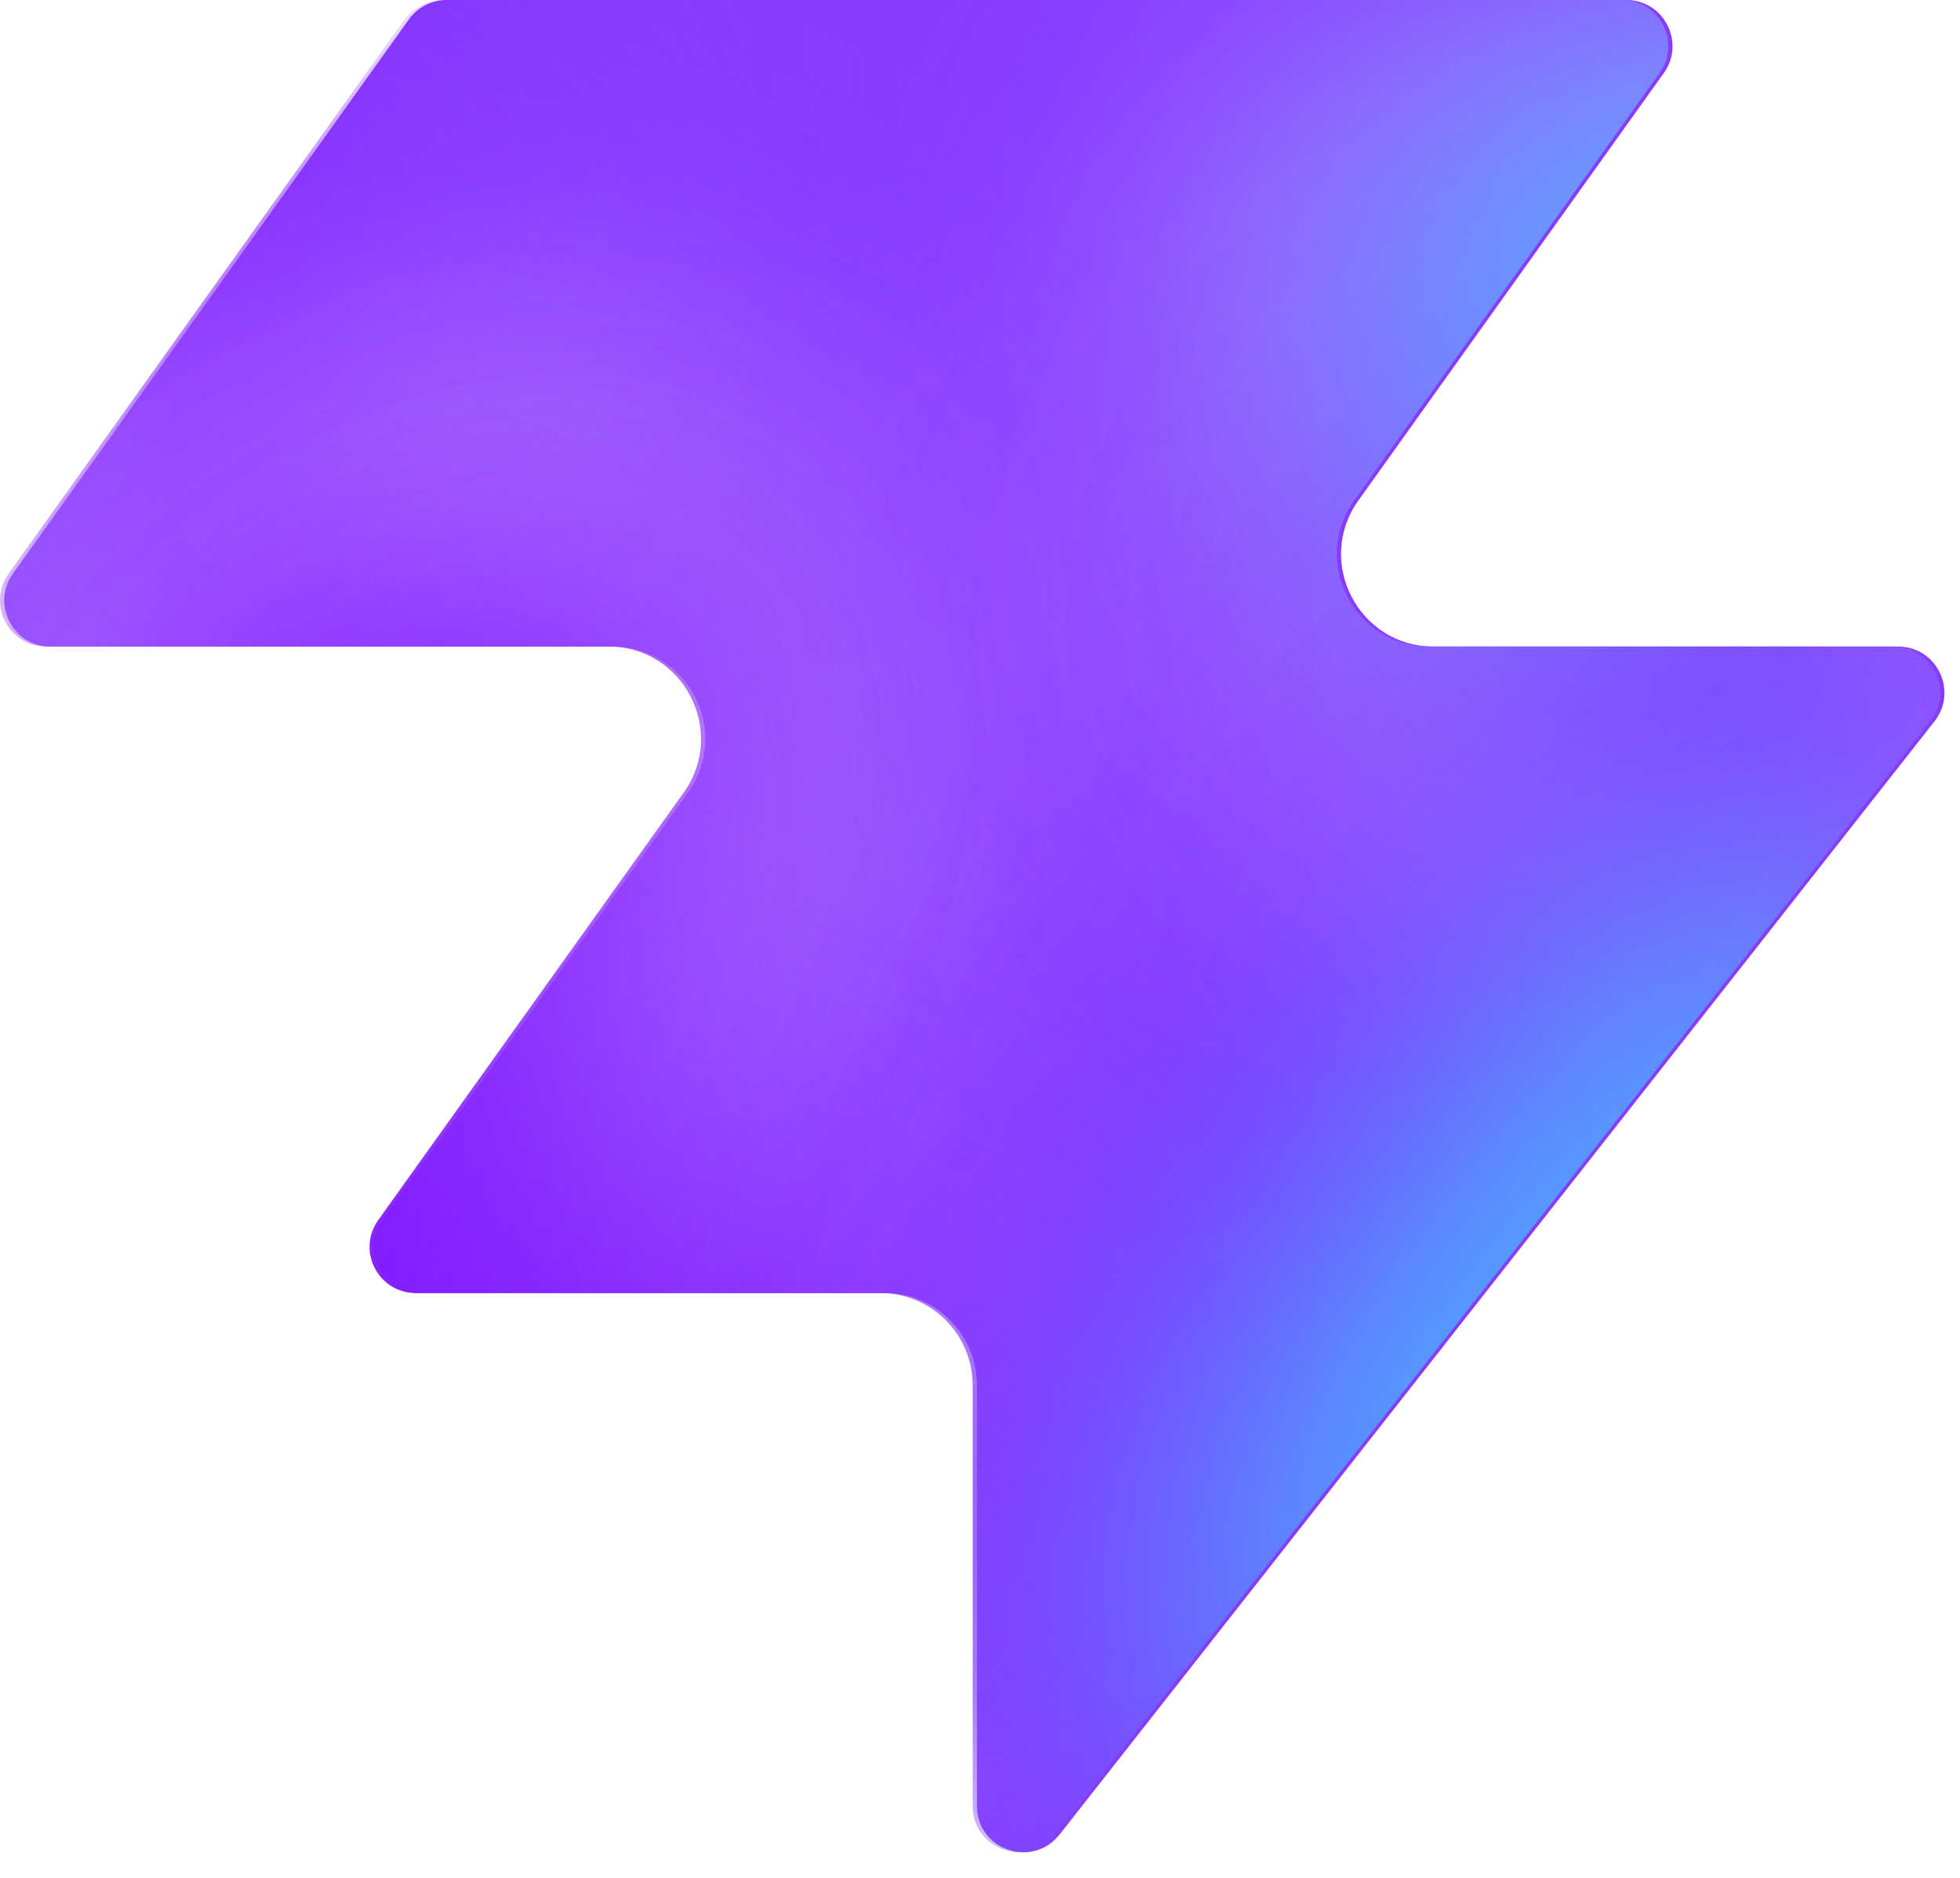
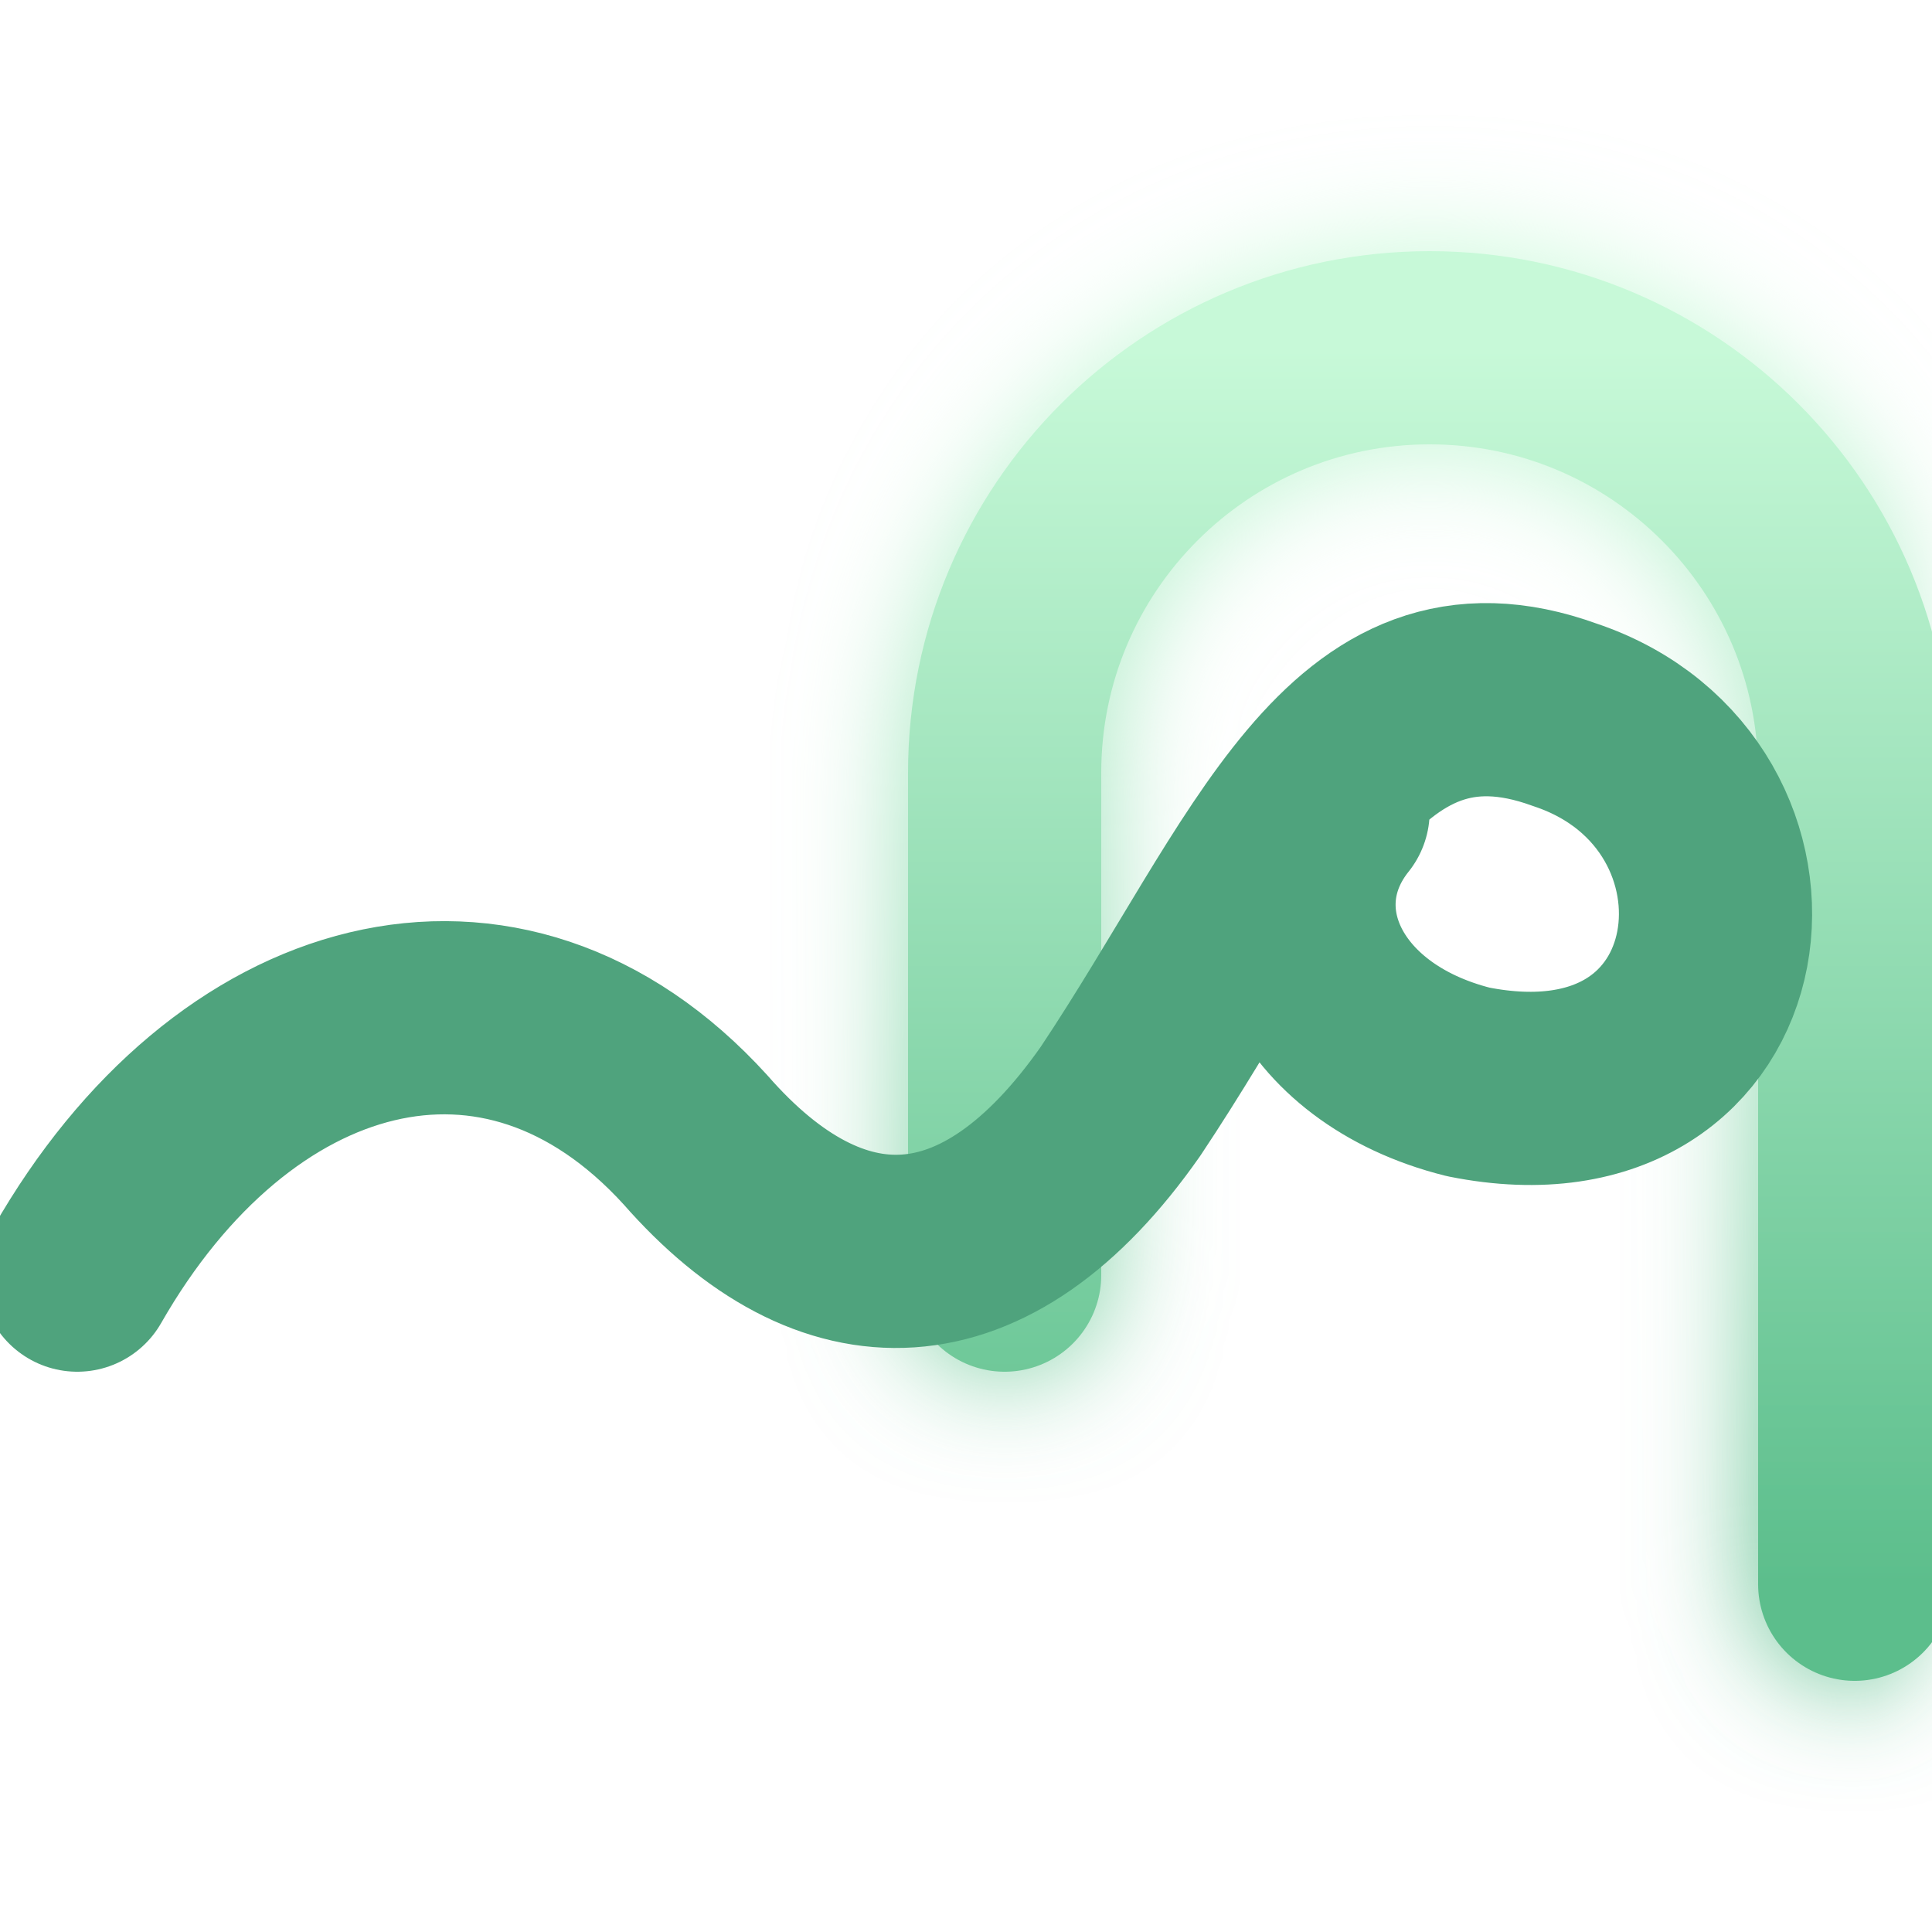
- <svg xmlns="http://www.w3.org/2000/svg" width="48" height="46" fill="none" viewBox="0 0 48 46">
-   <path fill="#863bff" d="M25.946 44.938c-.664.845-2.021.375-2.021-.698V33.937a2.26 2.26 0 0 0-2.262-2.262H10.287c-.92 0-1.456-1.04-.92-1.788l7.48-10.471c1.07-1.497 0-3.578-1.842-3.578H1.237c-.92 0-1.456-1.04-.92-1.788L10.013.474c.214-.297.556-.474.92-.474h28.894c.92 0 1.456 1.04.92 1.788l-7.48 10.471c-1.07 1.498 0 3.579 1.842 3.579h11.377c.943 0 1.473 1.088.89 1.83L25.947 44.94z" style="fill:#863bff;fill:color(display-p3 .525 .23 1);fill-opacity:1" />
-   <mask id="a" width="48" height="46" x="0" y="0" maskUnits="userSpaceOnUse" style="mask-type:alpha">
-     <path fill="#000" d="M25.842 44.938c-.664.844-2.021.375-2.021-.698V33.937a2.26 2.26 0 0 0-2.262-2.262H10.183c-.92 0-1.456-1.04-.92-1.788l7.48-10.471c1.07-1.498 0-3.579-1.842-3.579H1.133c-.92 0-1.456-1.04-.92-1.787L9.91.473c.214-.297.556-.474.92-.474h28.894c.92 0 1.456 1.04.92 1.788l-7.48 10.471c-1.07 1.498 0 3.578 1.842 3.578h11.377c.943 0 1.473 1.088.89 1.832L25.843 44.94z" style="fill:#000;fill-opacity:1" />
-   </mask>
-   <g mask="url(#a)">
-     <g filter="url(#b)">
-       <ellipse cx="5.508" cy="14.704" fill="#ede6ff" rx="5.508" ry="14.704" style="fill:#ede6ff;fill:color(display-p3 .927 .903 1);fill-opacity:1" transform="matrix(.00324 1 1 -.00324 -4.47 31.516)" />
-     </g>
-     <g filter="url(#c)">
-       <ellipse cx="10.399" cy="29.851" fill="#ede6ff" rx="10.399" ry="29.851" style="fill:#ede6ff;fill:color(display-p3 .927 .903 1);fill-opacity:1" transform="matrix(.00324 1 1 -.00324 -39.328 7.883)" />
-     </g>
-     <g filter="url(#d)">
-       <ellipse cx="5.508" cy="30.487" fill="#7e14ff" rx="5.508" ry="30.487" style="fill:#7e14ff;fill:color(display-p3 .492 .077 1);fill-opacity:1" transform="rotate(89.814 -25.913 -14.639)scale(1 -1)" />
-     </g>
-     <g filter="url(#e)">
-       <ellipse cx="5.508" cy="30.599" fill="#7e14ff" rx="5.508" ry="30.599" style="fill:#7e14ff;fill:color(display-p3 .492 .077 1);fill-opacity:1" transform="rotate(89.814 -32.644 -3.334)scale(1 -1)" />
-     </g>
-     <g filter="url(#f)">
-       <ellipse cx="5.508" cy="30.599" fill="#7e14ff" rx="5.508" ry="30.599" style="fill:#7e14ff;fill:color(display-p3 .492 .077 1);fill-opacity:1" transform="matrix(.00324 1 1 -.00324 -34.34 30.47)" />
-     </g>
-     <g filter="url(#g)">
-       <ellipse cx="14.072" cy="22.078" fill="#ede6ff" rx="14.072" ry="22.078" style="fill:#ede6ff;fill:color(display-p3 .927 .903 1);fill-opacity:1" transform="rotate(93.35 24.506 48.493)scale(-1 1)" />
-     </g>
-     <g filter="url(#h)">
-       <ellipse cx="3.47" cy="21.501" fill="#7e14ff" rx="3.47" ry="21.501" style="fill:#7e14ff;fill:color(display-p3 .492 .077 1);fill-opacity:1" transform="rotate(89.009 28.708 47.59)scale(-1 1)" />
-     </g>
-     <g filter="url(#i)">
-       <ellipse cx="3.47" cy="21.501" fill="#7e14ff" rx="3.47" ry="21.501" style="fill:#7e14ff;fill:color(display-p3 .492 .077 1);fill-opacity:1" transform="rotate(89.009 28.708 47.59)scale(-1 1)" />
-     </g>
-     <g filter="url(#j)">
-       <ellipse cx=".387" cy="8.972" fill="#7e14ff" rx="4.407" ry="29.108" style="fill:#7e14ff;fill:color(display-p3 .492 .077 1);fill-opacity:1" transform="rotate(39.51 .387 8.972)" />
-     </g>
-     <g filter="url(#k)">
-       <ellipse cx="47.523" cy="-6.092" fill="#7e14ff" rx="4.407" ry="29.108" style="fill:#7e14ff;fill:color(display-p3 .492 .077 1);fill-opacity:1" transform="rotate(37.892 47.523 -6.092)" />
-     </g>
-     <g filter="url(#l)">
-       <ellipse cx="41.412" cy="6.333" fill="#47bfff" rx="5.971" ry="9.665" style="fill:#47bfff;fill:color(display-p3 .28 .748 1);fill-opacity:1" transform="rotate(37.892 41.412 6.333)" />
-     </g>
-     <g filter="url(#m)">
-       <ellipse cx="-1.879" cy="38.332" fill="#7e14ff" rx="4.407" ry="29.108" style="fill:#7e14ff;fill:color(display-p3 .492 .077 1);fill-opacity:1" transform="rotate(37.892 -1.88 38.332)" />
-     </g>
-     <g filter="url(#n)">
-       <ellipse cx="-1.879" cy="38.332" fill="#7e14ff" rx="4.407" ry="29.108" style="fill:#7e14ff;fill:color(display-p3 .492 .077 1);fill-opacity:1" transform="rotate(37.892 -1.88 38.332)" />
-     </g>
-     <g filter="url(#o)">
-       <ellipse cx="35.651" cy="29.907" fill="#7e14ff" rx="4.407" ry="29.108" style="fill:#7e14ff;fill:color(display-p3 .492 .077 1);fill-opacity:1" transform="rotate(37.892 35.651 29.907)" />
-     </g>
-     <g filter="url(#p)">
-       <ellipse cx="38.418" cy="32.4" fill="#47bfff" rx="5.971" ry="15.297" style="fill:#47bfff;fill:color(display-p3 .28 .748 1);fill-opacity:1" transform="rotate(37.892 38.418 32.4)" />
-     </g>
+ <svg xmlns="http://www.w3.org/2000/svg" viewBox="4 4 100 100" width="100" height="100" fill="none">
+   <defs>
+     <filter id="g" x="-50%" y="-50%" width="200%" height="200%">
+       <feGaussianBlur stdDeviation="3" result="b" />
+       <feMerge>
+         <feMergeNode in="b" />
+         <feMergeNode in="SourceGraphic" />
+       </feMerge>
+     </filter>
+     <linearGradient id="a" x1="0" y1="0" x2="0" y2="1">
+       <stop offset="0%" stop-color="#c7f9d8" />
+       <stop offset="100%" stop-color="#5cbe8c" />
+     </linearGradient>
+   </defs>
+   <g stroke-linecap="round" stroke-linejoin="round" fill="none" stroke-width="10">
+     <path d="M56 70 V44 a22 22 0 0 1 44 0 V86" stroke="url(#a)" filter="url(#g)" />
+     <path d="M8 70 C16 56, 30 52, 40 63 C47 71, 55 71, 62 61 C70 49, 74 37, 85 41 C97 45, 95 63, 80 60 C72 58, 69 51, 73 46" stroke="#4fa37d" />
  </g>
-   <defs>
-     <filter id="b" width="60.045" height="41.654" x="-19.77" y="16.149" color-interpolation-filters="sRGB" filterUnits="userSpaceOnUse">
-       <feFlood flood-opacity="0" result="BackgroundImageFix" />
-       <feBlend in="SourceGraphic" in2="BackgroundImageFix" result="shape" />
-       <feGaussianBlur result="effect1_foregroundBlur_2002_17158" stdDeviation="7.659" />
-     </filter>
-     <filter id="c" width="90.34" height="51.437" x="-54.613" y="-7.533" color-interpolation-filters="sRGB" filterUnits="userSpaceOnUse">
-       <feFlood flood-opacity="0" result="BackgroundImageFix" />
-       <feBlend in="SourceGraphic" in2="BackgroundImageFix" result="shape" />
-       <feGaussianBlur result="effect1_foregroundBlur_2002_17158" stdDeviation="7.659" />
-     </filter>
-     <filter id="d" width="79.355" height="29.4" x="-49.64" y="2.03" color-interpolation-filters="sRGB" filterUnits="userSpaceOnUse">
-       <feFlood flood-opacity="0" result="BackgroundImageFix" />
-       <feBlend in="SourceGraphic" in2="BackgroundImageFix" result="shape" />
-       <feGaussianBlur result="effect1_foregroundBlur_2002_17158" stdDeviation="4.596" />
-     </filter>
-     <filter id="e" width="79.579" height="29.4" x="-45.045" y="20.029" color-interpolation-filters="sRGB" filterUnits="userSpaceOnUse">
-       <feFlood flood-opacity="0" result="BackgroundImageFix" />
-       <feBlend in="SourceGraphic" in2="BackgroundImageFix" result="shape" />
-       <feGaussianBlur result="effect1_foregroundBlur_2002_17158" stdDeviation="4.596" />
-     </filter>
-     <filter id="f" width="79.579" height="29.4" x="-43.513" y="21.178" color-interpolation-filters="sRGB" filterUnits="userSpaceOnUse">
-       <feFlood flood-opacity="0" result="BackgroundImageFix" />
-       <feBlend in="SourceGraphic" in2="BackgroundImageFix" result="shape" />
-       <feGaussianBlur result="effect1_foregroundBlur_2002_17158" stdDeviation="4.596" />
-     </filter>
-     <filter id="g" width="74.749" height="58.852" x="15.756" y="-17.901" color-interpolation-filters="sRGB" filterUnits="userSpaceOnUse">
-       <feFlood flood-opacity="0" result="BackgroundImageFix" />
-       <feBlend in="SourceGraphic" in2="BackgroundImageFix" result="shape" />
-       <feGaussianBlur result="effect1_foregroundBlur_2002_17158" stdDeviation="7.659" />
-     </filter>
-     <filter id="h" width="61.377" height="25.362" x="23.548" y="2.284" color-interpolation-filters="sRGB" filterUnits="userSpaceOnUse">
-       <feFlood flood-opacity="0" result="BackgroundImageFix" />
-       <feBlend in="SourceGraphic" in2="BackgroundImageFix" result="shape" />
-       <feGaussianBlur result="effect1_foregroundBlur_2002_17158" stdDeviation="4.596" />
-     </filter>
-     <filter id="i" width="61.377" height="25.362" x="23.548" y="2.284" color-interpolation-filters="sRGB" filterUnits="userSpaceOnUse">
-       <feFlood flood-opacity="0" result="BackgroundImageFix" />
-       <feBlend in="SourceGraphic" in2="BackgroundImageFix" result="shape" />
-       <feGaussianBlur result="effect1_foregroundBlur_2002_17158" stdDeviation="4.596" />
-     </filter>
-     <filter id="j" width="56.045" height="63.649" x="-27.636" y="-22.853" color-interpolation-filters="sRGB" filterUnits="userSpaceOnUse">
-       <feFlood flood-opacity="0" result="BackgroundImageFix" />
-       <feBlend in="SourceGraphic" in2="BackgroundImageFix" result="shape" />
-       <feGaussianBlur result="effect1_foregroundBlur_2002_17158" stdDeviation="4.596" />
-     </filter>
-     <filter id="k" width="54.814" height="64.646" x="20.116" y="-38.415" color-interpolation-filters="sRGB" filterUnits="userSpaceOnUse">
-       <feFlood flood-opacity="0" result="BackgroundImageFix" />
-       <feBlend in="SourceGraphic" in2="BackgroundImageFix" result="shape" />
-       <feGaussianBlur result="effect1_foregroundBlur_2002_17158" stdDeviation="4.596" />
-     </filter>
-     <filter id="l" width="33.541" height="35.313" x="24.641" y="-11.323" color-interpolation-filters="sRGB" filterUnits="userSpaceOnUse">
-       <feFlood flood-opacity="0" result="BackgroundImageFix" />
-       <feBlend in="SourceGraphic" in2="BackgroundImageFix" result="shape" />
-       <feGaussianBlur result="effect1_foregroundBlur_2002_17158" stdDeviation="4.596" />
-     </filter>
-     <filter id="m" width="54.814" height="64.646" x="-29.286" y="6.009" color-interpolation-filters="sRGB" filterUnits="userSpaceOnUse">
-       <feFlood flood-opacity="0" result="BackgroundImageFix" />
-       <feBlend in="SourceGraphic" in2="BackgroundImageFix" result="shape" />
-       <feGaussianBlur result="effect1_foregroundBlur_2002_17158" stdDeviation="4.596" />
-     </filter>
-     <filter id="n" width="54.814" height="64.646" x="-29.286" y="6.009" color-interpolation-filters="sRGB" filterUnits="userSpaceOnUse">
-       <feFlood flood-opacity="0" result="BackgroundImageFix" />
-       <feBlend in="SourceGraphic" in2="BackgroundImageFix" result="shape" />
-       <feGaussianBlur result="effect1_foregroundBlur_2002_17158" stdDeviation="4.596" />
-     </filter>
-     <filter id="o" width="54.814" height="64.646" x="8.244" y="-2.416" color-interpolation-filters="sRGB" filterUnits="userSpaceOnUse">
-       <feFlood flood-opacity="0" result="BackgroundImageFix" />
-       <feBlend in="SourceGraphic" in2="BackgroundImageFix" result="shape" />
-       <feGaussianBlur result="effect1_foregroundBlur_2002_17158" stdDeviation="4.596" />
-     </filter>
-     <filter id="p" width="39.409" height="43.623" x="18.713" y="10.588" color-interpolation-filters="sRGB" filterUnits="userSpaceOnUse">
-       <feFlood flood-opacity="0" result="BackgroundImageFix" />
-       <feBlend in="SourceGraphic" in2="BackgroundImageFix" result="shape" />
-       <feGaussianBlur result="effect1_foregroundBlur_2002_17158" stdDeviation="4.596" />
-     </filter>
-   </defs>
</svg>
